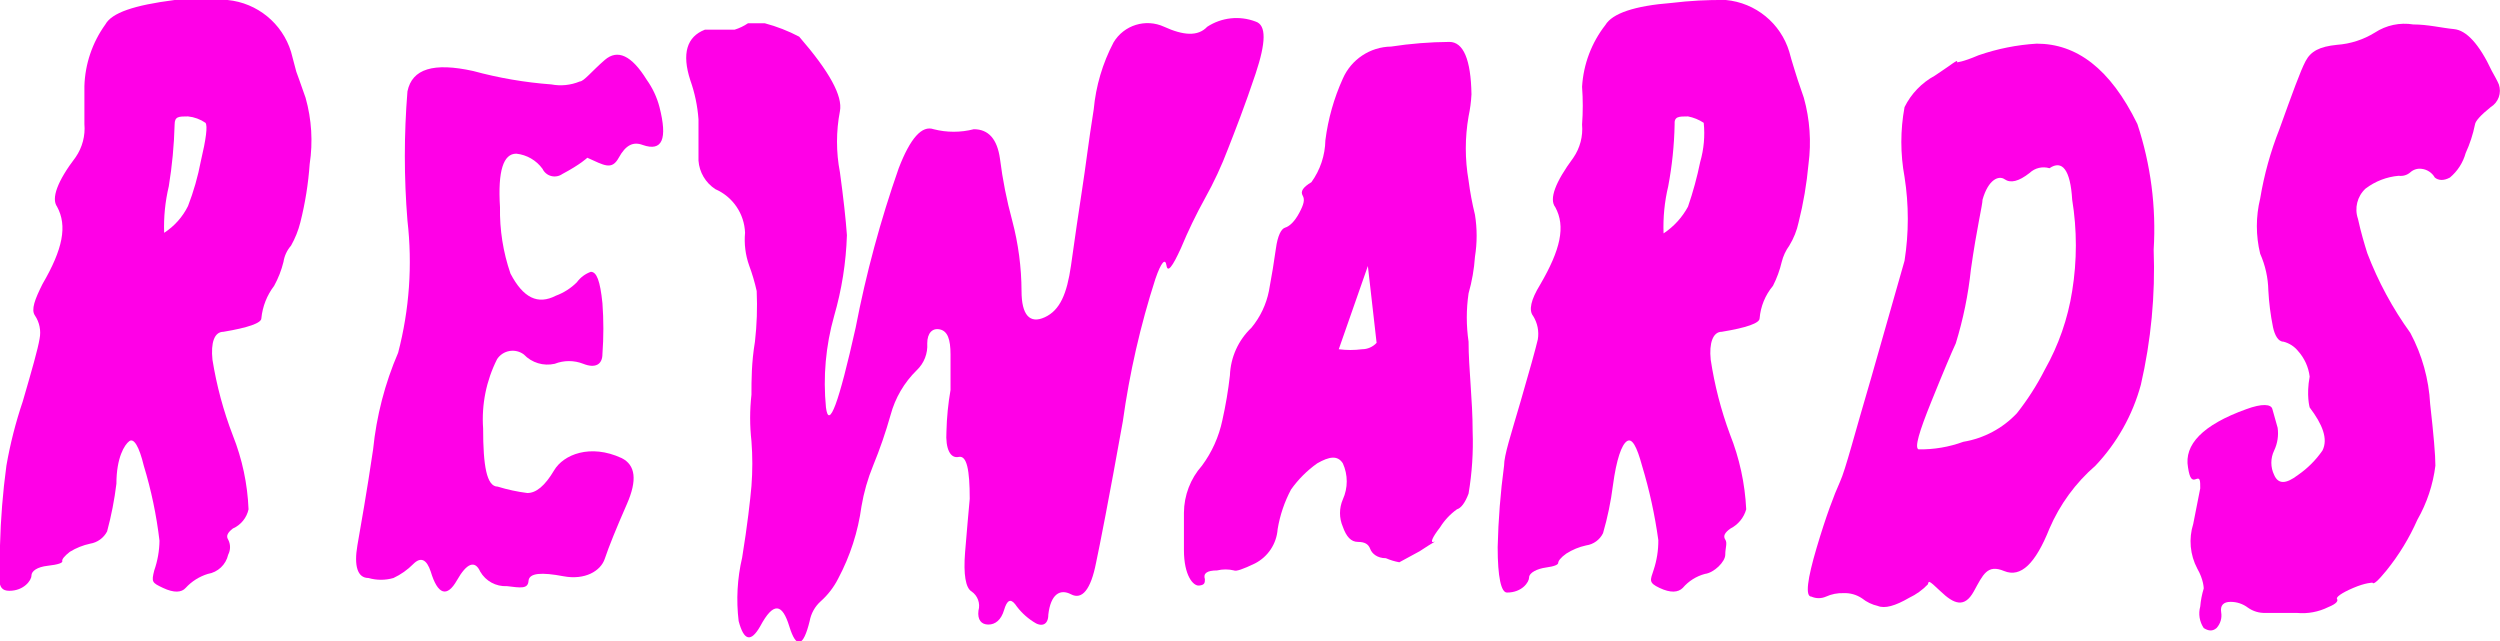
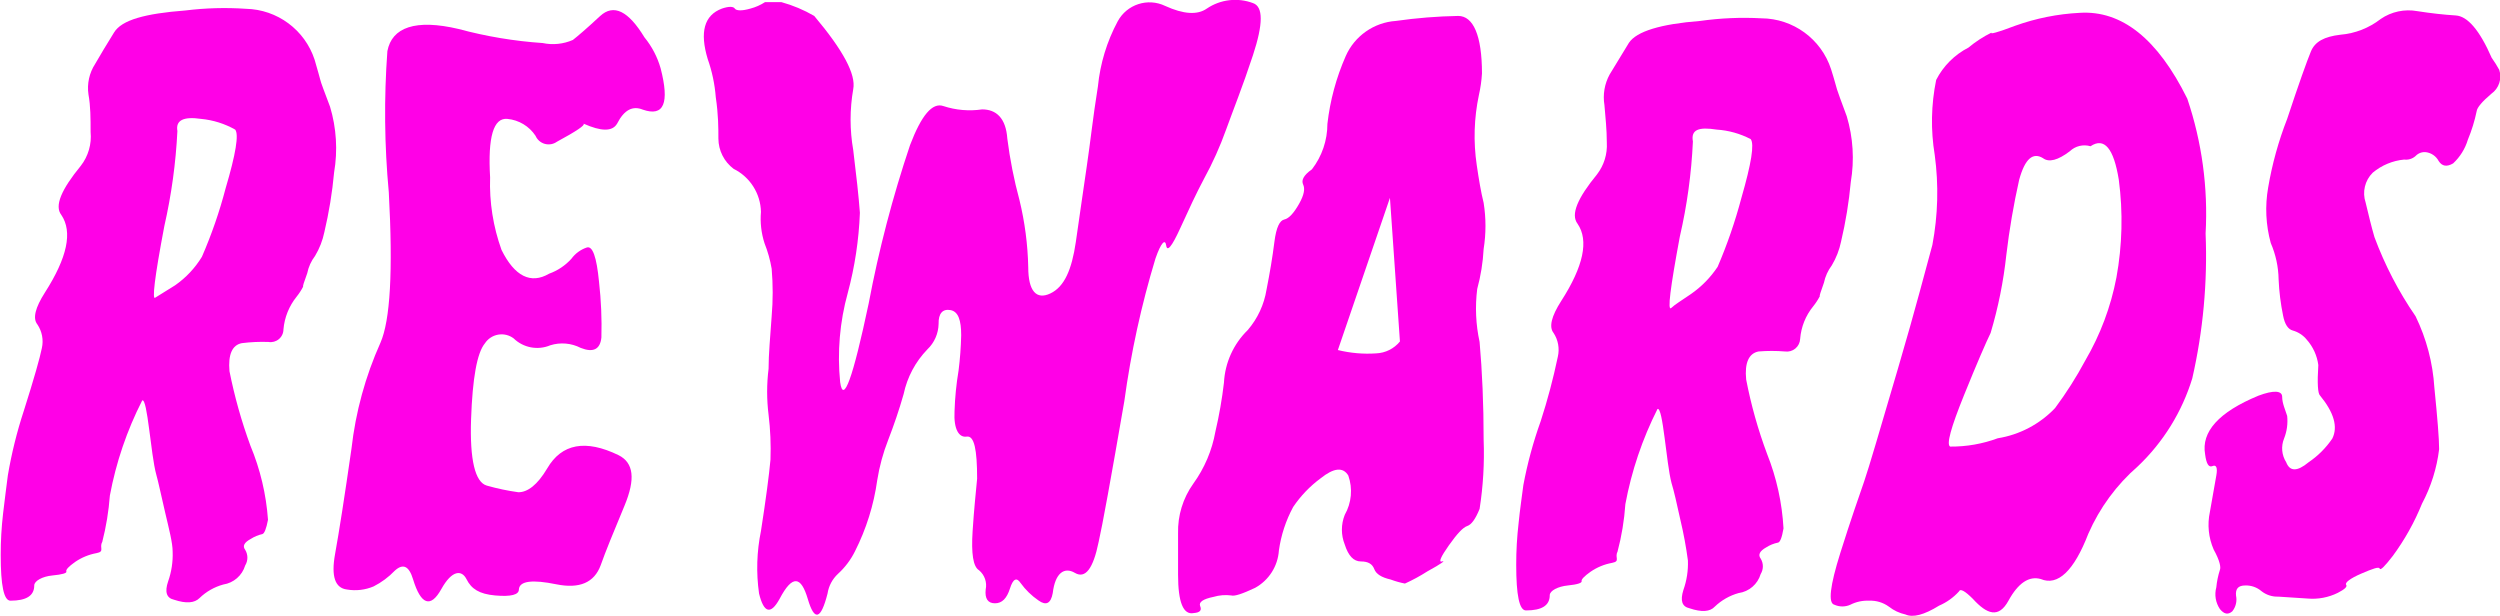
- <svg xmlns="http://www.w3.org/2000/svg" viewBox="0 0 42.95 11">
+ <svg xmlns="http://www.w3.org/2000/svg" viewBox="0 0 105.13 25.9">
  <defs>
    <style>.cls-1{fill:#ff00e7;}</style>
  </defs>
  <g id="Layer_2" data-name="Layer 2">
    <g id="Layer_1-2" data-name="Layer 1">
-       <path class="cls-1" d="M3.91,0A1.27,1.27,0,0,1,5,.89l.09.34s.07.19.16.45a2.7,2.7,0,0,1,.07,1.14,5.73,5.73,0,0,1-.16,1,1.61,1.61,0,0,1-.16.4.55.55,0,0,0-.13.28,1.69,1.69,0,0,1-.16.41,1.1,1.1,0,0,0-.22.56c0,.08-.23.16-.65.23-.16,0-.22.19-.19.48A6.48,6.48,0,0,0,4,7.48a3.85,3.85,0,0,1,.27,1.27A.47.47,0,0,1,4,9.08c-.09.07-.12.13-.08.19a.28.28,0,0,1,0,.26.43.43,0,0,1-.35.33.86.86,0,0,0-.38.24c-.07.08-.2.09-.39,0S2.6,10,2.65,9.8a1.61,1.61,0,0,0,.09-.51A7.36,7.36,0,0,0,2.47,8c-.08-.33-.17-.48-.25-.42S2,7.86,2,8.31a5.93,5.93,0,0,1-.16.82.4.4,0,0,1-.29.21,1.11,1.11,0,0,0-.35.14c-.09.07-.14.13-.13.16S1,9.7.82,9.72s-.28.09-.28.17-.13.26-.38.26S0,9.89,0,9.37A12.75,12.75,0,0,1,.11,8,7.39,7.39,0,0,1,.39,6.9C.55,6.35.65,6,.68,5.82a.53.53,0,0,0-.08-.4c-.07-.1,0-.28.13-.54.35-.6.43-1,.25-1.33-.1-.14,0-.43.32-.85a.87.87,0,0,0,.15-.57c0-.23,0-.45,0-.65A1.91,1.91,0,0,1,1.81.42C1.92.22,2.3.09,3,0A6.9,6.9,0,0,1,3.91,0ZM3.53,2.11A.64.64,0,0,0,3.23,2C3.07,2,3,2,3,2.14A7.89,7.89,0,0,1,2.9,3.2,3,3,0,0,0,2.82,4a1.16,1.16,0,0,0,.41-.46,4.43,4.43,0,0,0,.22-.77C3.54,2.39,3.57,2.16,3.53,2.11Z" />
-       <path class="cls-1" d="M11.33,1.84c.14.55.05.77-.29.65-.16-.06-.29,0-.41.22s-.25.13-.54,0c0,0-.11.11-.43.28a.23.23,0,0,1-.34-.09.64.64,0,0,0-.45-.26c-.22,0-.32.29-.28.92a3.31,3.31,0,0,0,.18,1.14c.22.42.47.54.78.38a1,1,0,0,0,.36-.23.51.51,0,0,1,.24-.18c.1,0,.16.15.2.54a6,6,0,0,1,0,.87c0,.19-.13.25-.33.17a.67.67,0,0,0-.49,0A.56.56,0,0,1,9,6.09a.32.32,0,0,0-.46.08A2.29,2.29,0,0,0,8.3,7.36c0,.64.06,1,.25,1a3,3,0,0,0,.51.11c.15,0,.3-.12.46-.39s.62-.46,1.16-.21c.24.12.27.38.09.79s-.31.73-.38.94-.34.37-.71.3-.59-.06-.6.08-.13.12-.37.09a.5.5,0,0,1-.46-.25c-.09-.2-.23-.15-.4.15s-.33.25-.45-.15c-.07-.21-.17-.26-.3-.13a1.19,1.19,0,0,1-.34.24.77.77,0,0,1-.43,0c-.19,0-.25-.21-.19-.56s.16-.9.27-1.65a5.62,5.62,0,0,1,.43-1.66A6.18,6.18,0,0,0,7,3.79,13.76,13.76,0,0,1,7,1.57c.08-.39.45-.5,1.13-.35a7.11,7.11,0,0,0,1.34.23.86.86,0,0,0,.49-.05c.07,0,.21-.18.43-.37s.46-.08.72.34A1.42,1.42,0,0,1,11.33,1.84Z" />
-       <path class="cls-1" d="M14.43,1.91a2.77,2.77,0,0,0,0,1.05q.09.66.12,1.08a5.63,5.63,0,0,1-.22,1.39A4.25,4.25,0,0,0,14.19,7c.05.39.22-.07.51-1.37a19.37,19.37,0,0,1,.74-2.74c.2-.52.4-.74.6-.67a1.39,1.39,0,0,0,.69,0q.38,0,.45.51a7.64,7.64,0,0,0,.21,1.06A4.79,4.79,0,0,1,17.55,5c0,.41.14.57.4.45s.38-.4.45-.89.13-.92.19-1.3.11-.82.2-1.38A3.08,3.08,0,0,1,19.13.73.68.68,0,0,1,20,.46c.33.15.58.17.74,0a.92.92,0,0,1,.83-.09c.19.06.18.36,0,.9s-.36,1-.47,1.28a6.36,6.36,0,0,1-.4.86,8.52,8.52,0,0,0-.41.85c-.15.33-.23.43-.25.3s-.09-.06-.19.23a14.45,14.45,0,0,0-.56,2.45c-.24,1.34-.4,2.15-.46,2.43-.09.46-.24.64-.43.54s-.35,0-.39.35c0,.18-.12.22-.26.12a1.11,1.11,0,0,1-.31-.3c-.08-.1-.14-.07-.19.1s-.15.25-.27.25-.19-.08-.17-.24a.3.3,0,0,0-.12-.33c-.1-.06-.14-.29-.11-.67s.06-.69.08-.92c0-.5-.05-.75-.19-.72s-.23-.13-.21-.44a4.79,4.79,0,0,1,.07-.71c0-.14,0-.35,0-.61s-.05-.4-.18-.43-.22.06-.22.24a.58.58,0,0,1-.18.46,1.69,1.69,0,0,0-.45.77A8.12,8.12,0,0,1,15,8a3.29,3.29,0,0,0-.2.7,3.69,3.69,0,0,1-.4,1.24,1.32,1.32,0,0,1-.3.39.6.6,0,0,0-.19.34c-.11.45-.23.48-.35.09s-.27-.43-.5,0c-.16.28-.28.25-.37-.09a3.13,3.13,0,0,1,.06-1.09c.09-.55.14-1,.16-1.23a5,5,0,0,0,0-.77,3.57,3.57,0,0,1,0-.8c0-.25,0-.55.06-.91A5.5,5.5,0,0,0,13,5a3.35,3.35,0,0,0-.13-.44A1.32,1.32,0,0,1,12.8,4a.85.85,0,0,0-.51-.75A.64.64,0,0,1,12,2.76c0-.18,0-.42,0-.71a2.55,2.55,0,0,0-.14-.67c-.15-.46-.06-.75.25-.87.13,0,.21,0,.23,0s.12,0,.28,0A.86.86,0,0,0,12.85.4s.11,0,.29,0a2.83,2.83,0,0,1,.59.23C14.25,1.23,14.48,1.65,14.43,1.91Z" />
-       <path class="cls-1" d="M25.23,2a3.21,3.21,0,0,0,0,1.1,5.27,5.27,0,0,0,.11.59,2.28,2.28,0,0,1,0,.72,3.06,3.06,0,0,1-.11.63,2.85,2.85,0,0,0,0,.83c0,.46.07,1,.07,1.54a5.3,5.3,0,0,1-.07,1.07c-.06.16-.13.25-.2.27a1.09,1.09,0,0,0-.29.31c-.14.18-.17.27-.11.25s0,0-.24.16l-.35.19a1.05,1.05,0,0,1-.23-.07c-.15,0-.24-.08-.27-.16s-.09-.12-.21-.12-.2-.09-.26-.26a.59.59,0,0,1,0-.47.75.75,0,0,0,0-.62c-.09-.14-.23-.12-.44,0a1.89,1.89,0,0,0-.45.45,2.22,2.22,0,0,0-.23.68.72.72,0,0,1-.39.59q-.31.15-.36.12a.62.62,0,0,0-.29,0q-.26,0-.21.15c0,.06,0,.1-.1.11s-.26-.17-.26-.61V8.81A1.23,1.23,0,0,1,20.65,8,2,2,0,0,0,21,7.22a7.23,7.23,0,0,0,.13-.77,1.19,1.19,0,0,1,.37-.82,1.43,1.43,0,0,0,.3-.63c.05-.27.09-.51.12-.73s.09-.34.16-.36.16-.1.24-.25.1-.23.06-.3,0-.14.15-.23a1.27,1.27,0,0,0,.24-.72,3.7,3.7,0,0,1,.3-1.06A.92.92,0,0,1,23.9.8a6.93,6.93,0,0,1,1-.08c.24,0,.37.3.38.9A2.4,2.4,0,0,1,25.23,2ZM23.5,4.57,23,6a1.55,1.55,0,0,0,.4,0,.34.34,0,0,0,.25-.11Z" />
-       <path class="cls-1" d="M29.65,0a1.26,1.26,0,0,1,1.09.89c.05.19.09.3.1.34s.06.19.15.45a2.85,2.85,0,0,1,.08,1.14,6.55,6.55,0,0,1-.17,1,1.28,1.28,0,0,1-.16.4.81.81,0,0,0-.13.28,1.82,1.82,0,0,1-.15.41,1,1,0,0,0-.23.56c0,.08-.22.16-.65.23-.15,0-.22.19-.19.48a6.48,6.48,0,0,0,.33,1.28A4,4,0,0,1,30,8.75a.53.53,0,0,1-.27.33c-.1.07-.13.13-.09.19s0,.14,0,.26-.19.31-.35.33a.76.76,0,0,0-.38.24c-.08.08-.21.09-.4,0s-.16-.13-.1-.31a1.59,1.59,0,0,0,.08-.51A8.33,8.33,0,0,0,28.21,8c-.09-.33-.17-.48-.26-.42s-.18.31-.24.76a5.36,5.36,0,0,1-.17.82.38.38,0,0,1-.29.21,1.05,1.05,0,0,0-.34.14c-.1.07-.14.13-.14.16s-.06.06-.21.08-.29.09-.29.17-.12.26-.38.26c-.1,0-.16-.26-.16-.78A12.75,12.75,0,0,1,25.84,8c0-.18.12-.54.28-1.09s.26-.91.3-1.08a.58.58,0,0,0-.08-.4q-.12-.15.12-.54c.35-.6.44-1,.26-1.33-.11-.14,0-.43.31-.85a.87.87,0,0,0,.15-.57,4.45,4.45,0,0,0,0-.65,1.91,1.91,0,0,1,.4-1.06c.12-.2.5-.33,1.14-.38A7,7,0,0,1,29.65,0Zm-.38,2.11A.75.75,0,0,0,29,2c-.16,0-.24,0-.23.14a6.41,6.41,0,0,1-.11,1.06,3,3,0,0,0-.08.81A1.28,1.28,0,0,0,29,3.55a6.13,6.13,0,0,0,.21-.77A1.77,1.77,0,0,0,29.27,2.11Z" />
-       <path class="cls-1" d="M33.62,1.07s.09,0,.37-.12a3.75,3.75,0,0,1,1-.2c.68,0,1.26.42,1.73,1.38A5.75,5.75,0,0,1,37,4.29a8.87,8.87,0,0,1-.22,2.32A3.27,3.27,0,0,1,36,8a3,3,0,0,0-.79,1.08c-.24.6-.49.85-.78.73s-.36.06-.52.35-.34.22-.57,0-.2-.17-.22-.12a1.09,1.09,0,0,1-.32.23c-.24.14-.42.19-.54.14a.67.67,0,0,1-.27-.13.53.53,0,0,0-.32-.09.67.67,0,0,0-.3.06.31.31,0,0,1-.25,0c-.11,0-.07-.3.09-.84s.3-.91.4-1.13.25-.82.54-1.8l.57-2a4.65,4.65,0,0,0,0-1.44,3.3,3.3,0,0,1,0-1.2,1.24,1.24,0,0,1,.52-.54C33.53,1.11,33.65,1,33.62,1.07Zm1.59,1.82a.35.35,0,0,0-.34.08c-.19.15-.33.18-.43.11s-.28,0-.38.35c0,.09-.1.49-.2,1.2A6.67,6.67,0,0,1,33.6,5.9c-.07.15-.21.48-.42,1s-.29.79-.22.82a2.14,2.14,0,0,0,.77-.13,1.63,1.63,0,0,0,.92-.49,4.49,4.49,0,0,0,.48-.75A4,4,0,0,0,35.6,5a4.9,4.9,0,0,0,0-1.57C35.57,2.92,35.43,2.74,35.21,2.89Z" />
-       <path class="cls-1" d="M42.93,1.45a.33.33,0,0,1-.14.39q-.26.21-.27.3a2.25,2.25,0,0,1-.16.49.84.84,0,0,1-.27.42c-.11.06-.2.05-.26,0a.3.3,0,0,0-.23-.15.24.24,0,0,0-.19.06.25.25,0,0,1-.2.06,1.1,1.1,0,0,0-.57.22.49.49,0,0,0-.13.52c.05.23.11.43.16.59a6,6,0,0,0,.74,1.37,2.92,2.92,0,0,1,.34,1.22c.06.53.09.88.09,1.06a2.49,2.49,0,0,1-.31.93A3.87,3.87,0,0,1,41,9.8q-.22.27-.24.21s-.12,0-.33.09-.3.16-.28.19,0,.08-.15.14a1,1,0,0,1-.54.1c-.23,0-.41,0-.54,0a.49.49,0,0,1-.3-.09.49.49,0,0,0-.3-.1c-.12,0-.18.06-.16.18a.32.32,0,0,1-.08.27c-.07.06-.14.05-.22,0a.45.45,0,0,1-.06-.37,1.49,1.49,0,0,1,.06-.31s0-.15-.11-.34A1,1,0,0,1,37.68,9l.12-.61c0-.13,0-.19-.07-.16s-.11,0-.14-.2c-.07-.39.25-.73,1-1,.27-.1.43-.09.45,0l.09.32a.69.69,0,0,1-.06.39.48.48,0,0,0,0,.42c.07.16.2.16.41,0a1.65,1.65,0,0,0,.42-.42c.1-.2,0-.45-.22-.74,0,0-.06-.21,0-.53a.8.8,0,0,0-.2-.44.47.47,0,0,0-.25-.16c-.09,0-.15-.11-.18-.25a4.32,4.32,0,0,1-.08-.63,1.63,1.63,0,0,0-.14-.63,2,2,0,0,1,0-.95,5.84,5.84,0,0,1,.33-1.19c.22-.61.36-1,.45-1.17s.24-.25.54-.28A1.43,1.43,0,0,0,40.8.56a.93.93,0,0,1,.66-.14c.25,0,.49.06.7.08s.43.25.65.72C42.86,1.31,42.9,1.38,42.93,1.45Z" />
+       <path class="cls-1" d="M27.78,2.87c.38,1.47.14,2.05-.75,1.74-.42-.17-.78,0-1.08.59-.2.34-.67.33-1.41,0,.08.06-.29.31-1.12.76a.6.6,0,0,1-.9-.25A1.6,1.6,0,0,0,21.34,5c-.59-.06-.83.76-.73,2.46a8.18,8.18,0,0,0,.48,3.05c.55,1.11,1.23,1.45,2,1a2.32,2.32,0,0,0,.94-.63,1.32,1.32,0,0,1,.64-.47c.25-.09.42.4.52,1.44a16.62,16.62,0,0,1,.1,2.34c-.05.5-.34.65-.87.44a1.69,1.69,0,0,0-1.28-.11,1.42,1.42,0,0,1-1.54-.29.84.84,0,0,0-1.21.21c-.33.4-.52,1.46-.58,3.18s.17,2.66.66,2.8a9.68,9.68,0,0,0,1.33.28c.39,0,.8-.31,1.21-1,.61-1.05,1.62-1.23,3-.56.64.32.72,1,.25,2.13s-.8,1.93-1,2.5c-.27.73-.89,1-1.87.8s-1.55-.15-1.57.22c0,.22-.33.31-1,.25s-1-.28-1.2-.68-.61-.4-1.06.41-.86.67-1.19-.41c-.17-.56-.42-.68-.77-.36a3.29,3.29,0,0,1-.89.66,2,2,0,0,1-1.12.13c-.5-.06-.67-.55-.5-1.49s.4-2.41.69-4.43A15,15,0,0,1,16,14.41c.41-.94.53-3,.35-6.32a35.79,35.79,0,0,1-.06-5.94c.19-1,1.18-1.36,3-.93a18.3,18.3,0,0,0,3.53.59,2.09,2.09,0,0,0,1.27-.13c.18-.14.56-.46,1.14-1s1.2-.21,1.87.89A3.62,3.62,0,0,1,27.78,2.87Z" />
+       <path class="cls-1" d="M35.88,3.75a7.43,7.43,0,0,0,0,2.56c.13,1.07.23,1.94.28,2.64a15.18,15.18,0,0,1-.51,3.37,10.25,10.25,0,0,0-.32,3.75q.2,1.42,1.2-3.31A50,50,0,0,1,38.27,6.1c.48-1.26.94-1.8,1.4-1.64a3.55,3.55,0,0,0,1.63.14c.59,0,1,.36,1.06,1.23a19,19,0,0,0,.51,2.58,13.17,13.17,0,0,1,.37,2.83c0,1,.34,1.38.93,1.1s.9-1,1.07-2.16S45.55,8,45.7,7s.25-2,.47-3.37A7.3,7.3,0,0,1,47,.9a1.52,1.52,0,0,1,2-.65c.77.35,1.35.39,1.75.11A2.13,2.13,0,0,1,52.69.13c.44.15.43.88,0,2.19s-.85,2.35-1.13,3.13a14.47,14.47,0,0,1-.93,2.07c-.32.6-.64,1.29-1,2.08s-.55,1-.59.72-.21-.14-.45.55a38.61,38.61,0,0,0-1.31,6q-.85,4.92-1.08,5.92c-.23,1.13-.56,1.56-1,1.3s-.83,0-.93.85c-.08.44-.28.54-.6.31a3.08,3.08,0,0,1-.75-.73c-.17-.26-.32-.18-.45.23s-.33.62-.63.62-.43-.2-.39-.58a.83.83,0,0,0-.28-.81c-.25-.15-.33-.7-.27-1.64s.14-1.67.19-2.21c0-1.23-.12-1.82-.44-1.77s-.55-.3-.51-1.06a12.76,12.76,0,0,1,.17-1.72,14.45,14.45,0,0,0,.11-1.48c0-.63-.12-1-.45-1.06s-.51.14-.5.58A1.52,1.52,0,0,1,39,14.69,3.84,3.84,0,0,0,38,16.57c-.19.67-.41,1.31-.65,1.93a8.14,8.14,0,0,0-.46,1.69,9.53,9.53,0,0,1-.94,3,3.21,3.21,0,0,1-.71.94,1.42,1.42,0,0,0-.44.83c-.28,1.1-.55,1.18-.83.23s-.64-1.05-1.19,0c-.37.67-.66.59-.86-.23A7.68,7.68,0,0,1,32,22.33c.21-1.35.34-2.34.4-3a12.06,12.06,0,0,0-.08-1.89,7.79,7.79,0,0,1,0-1.93c0-.61.07-1.35.13-2.21a11.7,11.7,0,0,0,0-2,5.28,5.28,0,0,0-.3-1.07A3.34,3.34,0,0,1,32,8.91,2.07,2.07,0,0,0,30.85,7.1a1.6,1.6,0,0,1-.64-1.27c0-.44,0-1-.11-1.74a6.29,6.29,0,0,0-.34-1.61c-.34-1.13-.15-1.84.6-2.12.3-.1.48-.09.54,0s.28.11.66,0a2.12,2.12,0,0,0,.61-.27s.27,0,.69,0a5.78,5.78,0,0,1,1.38.58C35.46,2.12,36,3.13,35.88,3.75Z" />
+       <path class="cls-1" d="M62.19,4a8.32,8.32,0,0,0-.09,2.94c.09.62.18,1.15.29,1.59a6.15,6.15,0,0,1,0,1.94,8,8,0,0,1-.27,1.68,6.58,6.58,0,0,0,.1,2.23c.11,1.25.17,2.62.17,4.12a15.05,15.05,0,0,1-.17,2.9c-.17.42-.34.66-.52.72s-.43.33-.77.81-.45.73-.29.68,0,.08-.62.42a7.4,7.4,0,0,1-.94.51,3.83,3.83,0,0,1-.6-.17c-.39-.09-.61-.23-.69-.44s-.25-.32-.56-.32-.53-.24-.68-.71a1.68,1.68,0,0,1,0-1.25A2,2,0,0,0,56.7,20c-.22-.37-.61-.33-1.16.11a4.9,4.9,0,0,0-1.16,1.21,5.41,5.41,0,0,0-.6,1.83,1.94,1.94,0,0,1-1,1.57c-.55.26-.87.36-1,.32a1.82,1.82,0,0,0-.75.06c-.44.09-.63.22-.56.39s0,.27-.27.29c-.44.09-.66-.45-.66-1.61,0-.43,0-1,0-1.74a3.44,3.44,0,0,1,.64-2.09,5.33,5.33,0,0,0,.93-2.19,18.46,18.46,0,0,0,.36-2.06,3.33,3.33,0,0,1,1-2.21,3.45,3.45,0,0,0,.79-1.7c.14-.71.25-1.36.33-2s.23-.91.42-.95.4-.27.62-.66.25-.64.17-.81,0-.38.37-.64a3.13,3.13,0,0,0,.65-1.91,9.83,9.83,0,0,1,.77-2.85A2.49,2.49,0,0,1,58.7.88,21.27,21.27,0,0,1,61.32.67c.63,0,1,.81,1,2.42A5.6,5.6,0,0,1,62.19,4ZM58.45,8.32l-2.19,6.4a5.25,5.25,0,0,0,1.61.14,1.36,1.36,0,0,0,1-.5Z" />
+       <path class="cls-1" d="M83.75,1.37c-.08.08.24,0,1-.29a9.46,9.46,0,0,1,2.7-.54q2.66-.17,4.53,3.61a15.09,15.09,0,0,1,.77,5.67,23.13,23.13,0,0,1-.56,6.09,8.55,8.55,0,0,1-2.29,3.7,8,8,0,0,0-2.08,2.83c-.61,1.58-1.29,2.21-2,1.91-.49-.14-.95.16-1.36.91s-.9.58-1.5-.08c-.33-.33-.53-.44-.58-.31a2.43,2.43,0,0,1-.84.6c-.63.39-1.1.51-1.41.37a1.73,1.73,0,0,1-.7-.33,1.32,1.32,0,0,0-.83-.25,1.6,1.6,0,0,0-.79.17.81.81,0,0,1-.67,0c-.27-.06-.19-.78.25-2.18s.79-2.39,1-3,.66-2.16,1.42-4.74S81,11.24,81.26,10.3a11.82,11.82,0,0,0,.1-3.78,8.67,8.67,0,0,1,.06-3.16A3.13,3.13,0,0,1,82.78,2,4.78,4.78,0,0,1,83.75,1.37Zm4.16,4.78a.89.89,0,0,0-.87.21c-.5.38-.88.48-1.13.29-.41-.25-.75,0-1,.91a31.33,31.33,0,0,0-.54,3.16A18.3,18.3,0,0,1,83.71,14c-.19.39-.57,1.26-1.12,2.62s-.75,2.08-.58,2.16a5.63,5.63,0,0,0,2-.35,4.26,4.26,0,0,0,2.41-1.27,16.05,16.05,0,0,0,1.27-2A11,11,0,0,0,89,11.67a13.24,13.24,0,0,0,.1-4.11Q88.78,5.57,87.91,6.15Z" />
+       <path class="cls-1" d="M105.1,2.94a.89.89,0,0,1-.33,1c-.39.33-.6.58-.62.73a6.56,6.56,0,0,1-.37,1.2,2.24,2.24,0,0,1-.62,1c-.27.16-.47.12-.61-.1a.71.71,0,0,0-.53-.37.52.52,0,0,0-.44.16.6.6,0,0,1-.48.15,2.42,2.42,0,0,0-1.32.55,1.22,1.22,0,0,0-.3,1.26c.13.55.24,1,.37,1.45a15.15,15.15,0,0,0,1.73,3.33,8,8,0,0,1,.79,3c.13,1.29.2,2.15.2,2.59a6.56,6.56,0,0,1-.72,2.29,10.07,10.07,0,0,1-1.23,2.2c-.34.44-.52.62-.55.53s-.28,0-.77.21-.7.39-.64.47-.06.19-.35.34a2.39,2.39,0,0,1-1.27.24l-1.23-.08a1.08,1.08,0,0,1-.71-.23,1,1,0,0,0-.68-.24c-.3,0-.42.14-.39.43a.79.79,0,0,1-.16.66c-.18.15-.34.12-.52-.1a1.11,1.11,0,0,1-.15-.91,3.51,3.51,0,0,1,.15-.73c.05-.11,0-.39-.26-.86a2.59,2.59,0,0,1-.16-1.58L93.2,20c.06-.33,0-.47-.16-.4s-.26-.1-.31-.49c-.17-.95.57-1.78,2.24-2.47.64-.24,1-.22,1,.05s.13.54.21.8a2,2,0,0,1-.13.95,1.09,1.09,0,0,0,.09,1c.15.39.46.4.94,0a3.73,3.73,0,0,0,1-1c.24-.49.07-1.09-.52-1.81-.09-.08-.12-.51-.07-1.28A2,2,0,0,0,97,14.28a1.15,1.15,0,0,0-.58-.38c-.2-.05-.34-.26-.41-.62a9.67,9.67,0,0,1-.19-1.53,4,4,0,0,0-.33-1.53,5.33,5.33,0,0,1-.11-2.33A14.67,14.67,0,0,1,96.18,5c.49-1.48.83-2.43,1-2.84s.56-.62,1.24-.7a3.18,3.18,0,0,0,1.69-.66,2.07,2.07,0,0,1,1.55-.33c.58.09,1.12.15,1.61.18s1,.61,1.51,1.78A5,5,0,0,1,105.1,2.94Z" />
+       <path class="cls-1" d="M10.34.37a3.11,3.11,0,0,1,2.89,2.14c.13.47.22.75.24.85s.16.47.41,1.13a6.07,6.07,0,0,1,.17,2.76,18.16,18.16,0,0,1-.41,2.51,3.2,3.2,0,0,1-.39,1,1.77,1.77,0,0,0-.33.73c-.14.38-.2.57-.17.56a2.55,2.55,0,0,1-.28.43,2.54,2.54,0,0,0-.55,1.37.54.54,0,0,1-.63.53,7,7,0,0,0-1.12.05c-.41.08-.58.48-.52,1.18a21,21,0,0,0,.88,3.13,9.94,9.94,0,0,1,.74,3.12q-.11.57-.24.6a1.49,1.49,0,0,0-.48.2c-.28.15-.36.3-.24.46a.63.63,0,0,1,0,.66,1.14,1.14,0,0,1-.92.8,2.31,2.31,0,0,0-1,.57c-.21.21-.56.24-1.07.07-.32-.07-.4-.33-.25-.77a3.37,3.37,0,0,0,.19-1.25c0-.38-.15-.94-.32-1.67s-.28-1.26-.37-1.58c-.23-.83-.37-3.23-.59-3.11a14.76,14.76,0,0,0-1.36,4,11.23,11.23,0,0,1-.32,1.95c-.14.25.12.4-.24.47a2.33,2.33,0,0,0-.9.37c-.27.19-.4.33-.37.4s-.17.13-.59.17-.76.23-.76.42c0,.43-.33.64-1,.64-.28,0-.41-.64-.41-1.92a14.91,14.91,0,0,1,.1-1.75c.07-.6.14-1.13.2-1.6A18.8,18.8,0,0,1,1,17.28c.43-1.35.68-2.24.76-2.64a1.28,1.28,0,0,0-.19-1c-.2-.25-.09-.7.32-1.34.94-1.47,1.17-2.55.69-3.26-.3-.38,0-1.07.82-2.07a2,2,0,0,0,.41-1.42c0-.56,0-1.09-.09-1.58A1.86,1.86,0,0,1,4,2.69c.21-.37.48-.81.8-1.33S6.1.57,7.8.44A13.34,13.34,0,0,1,10.34.37ZM9.89,5.45A3.6,3.6,0,0,0,8.46,5c-.75-.11-1.08.06-1,.51a23.17,23.17,0,0,1-.55,4c-.41,2.16-.53,3.17-.37,3L7.36,12A4,4,0,0,0,8.49,10.8a19.66,19.66,0,0,0,1-2.89Q10.13,5.75,9.89,5.45Z" />
+       <path class="cls-1" d="M74.07.77A3.1,3.1,0,0,1,77,2.91c.15.47.22.76.25.85s.16.47.41,1.13a6.09,6.09,0,0,1,.17,2.76,18.16,18.16,0,0,1-.41,2.51,3.2,3.2,0,0,1-.39,1,1.84,1.84,0,0,0-.33.73c-.14.39-.2.57-.17.56a2.55,2.55,0,0,1-.28.43,2.47,2.47,0,0,0-.55,1.37.56.56,0,0,1-.64.53,6.83,6.83,0,0,0-1.11,0c-.41.08-.59.48-.52,1.18a19.4,19.4,0,0,0,.88,3.13A9.94,9.94,0,0,1,75,22.22q-.1.59-.24.6a1.44,1.44,0,0,0-.49.2c-.27.15-.35.31-.23.47a.62.62,0,0,1,0,.65,1.13,1.13,0,0,1-.93.8,2.37,2.37,0,0,0-1,.57c-.2.22-.56.24-1.06.07-.32-.07-.4-.32-.26-.77a3.32,3.32,0,0,0,.19-1.24,16.86,16.86,0,0,0-.31-1.68c-.16-.73-.28-1.26-.38-1.58-.22-.83-.36-3.23-.59-3.11a14.94,14.94,0,0,0-1.35,4,10.64,10.64,0,0,1-.33,2c-.13.26.13.4-.23.47a2.33,2.33,0,0,0-.9.37c-.27.19-.4.33-.38.4s-.17.14-.58.18-.76.22-.76.41c0,.43-.33.64-1,.64-.28,0-.41-.64-.41-1.92a15,15,0,0,1,.1-1.75c.06-.6.14-1.13.2-1.6a17.48,17.48,0,0,1,.73-2.69A26,26,0,0,0,65.51,15a1.29,1.29,0,0,0-.18-1c-.2-.25-.09-.7.32-1.34.94-1.46,1.17-2.55.69-3.25-.3-.39,0-1.08.82-2.08A2,2,0,0,0,67.57,6c0-.56-.06-1.09-.1-1.58a2,2,0,0,1,.22-1.29l.81-1.33c.32-.48,1.33-.79,3-.92A13.32,13.32,0,0,1,74.07.77Zm-.45,5.08a3.59,3.59,0,0,0-1.43-.4c-.76-.12-1.09,0-1,.5a22.27,22.27,0,0,1-.55,4c-.4,2.15-.53,3.16-.36,3s.4-.29.82-.58a4.27,4.27,0,0,0,1.13-1.15,20.77,20.77,0,0,0,1-2.9C73.65,6.87,73.78,6.05,73.62,5.85Z" />
    </g>
  </g>
</svg>
